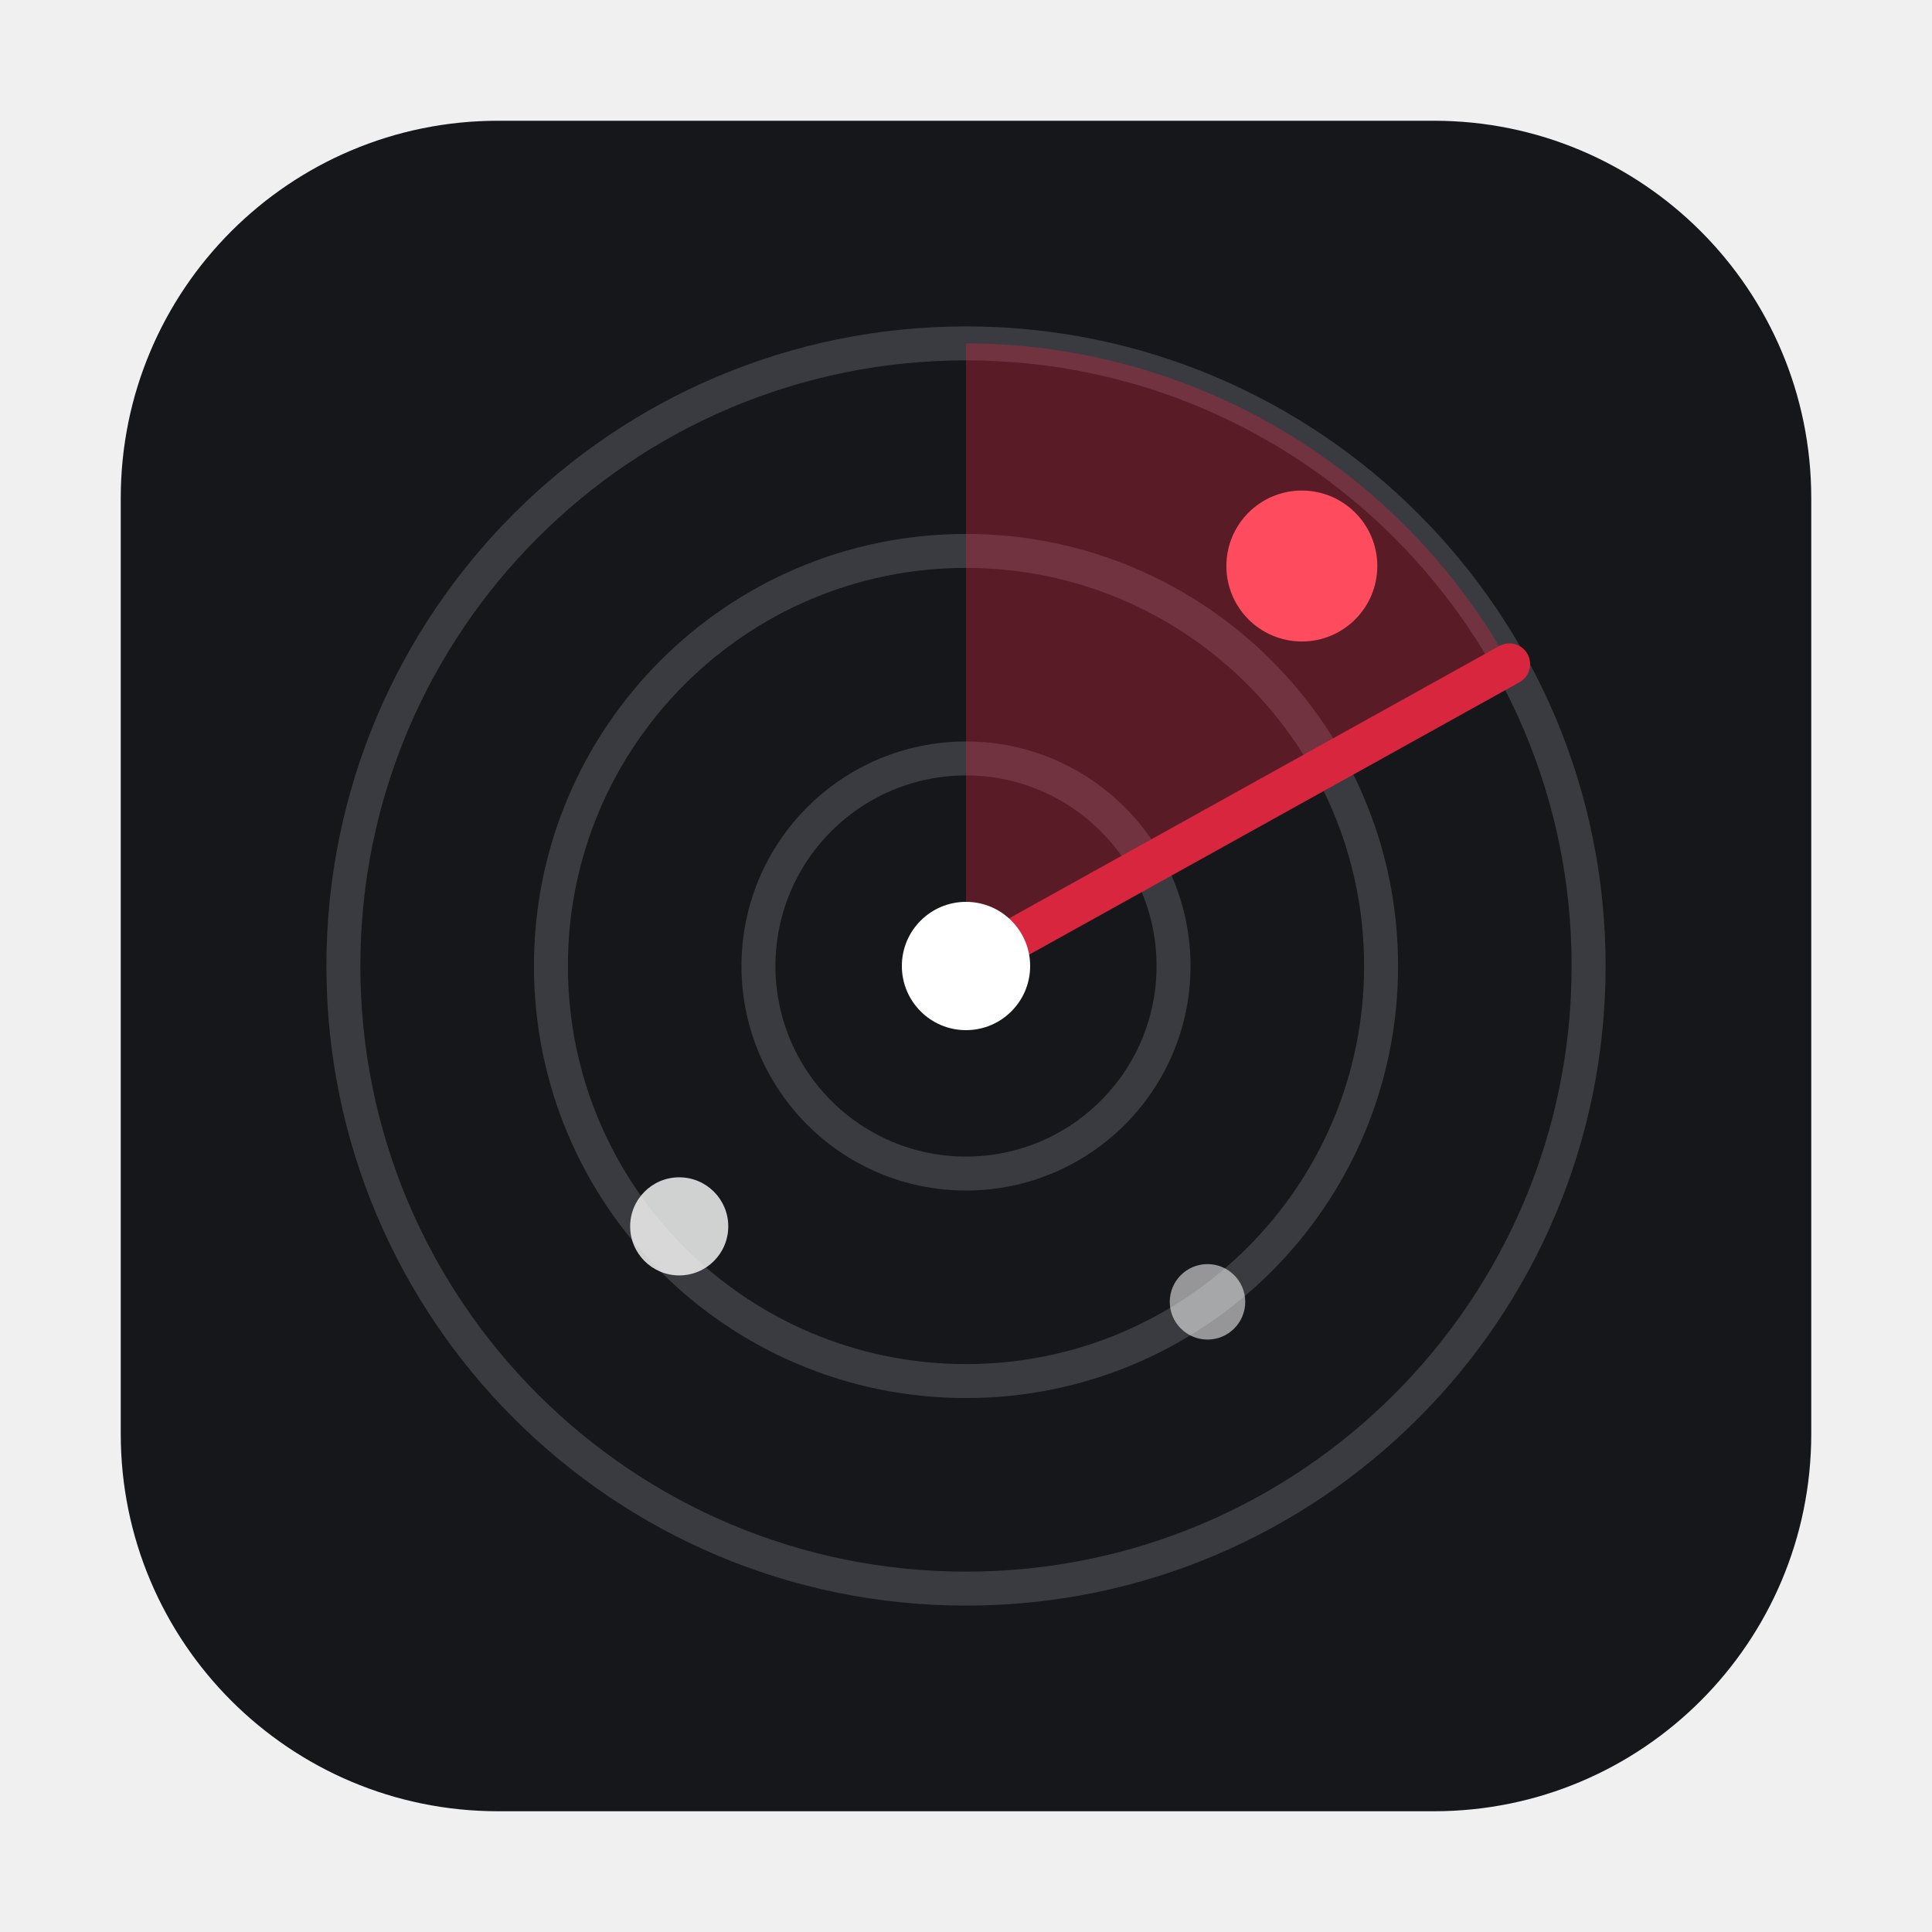
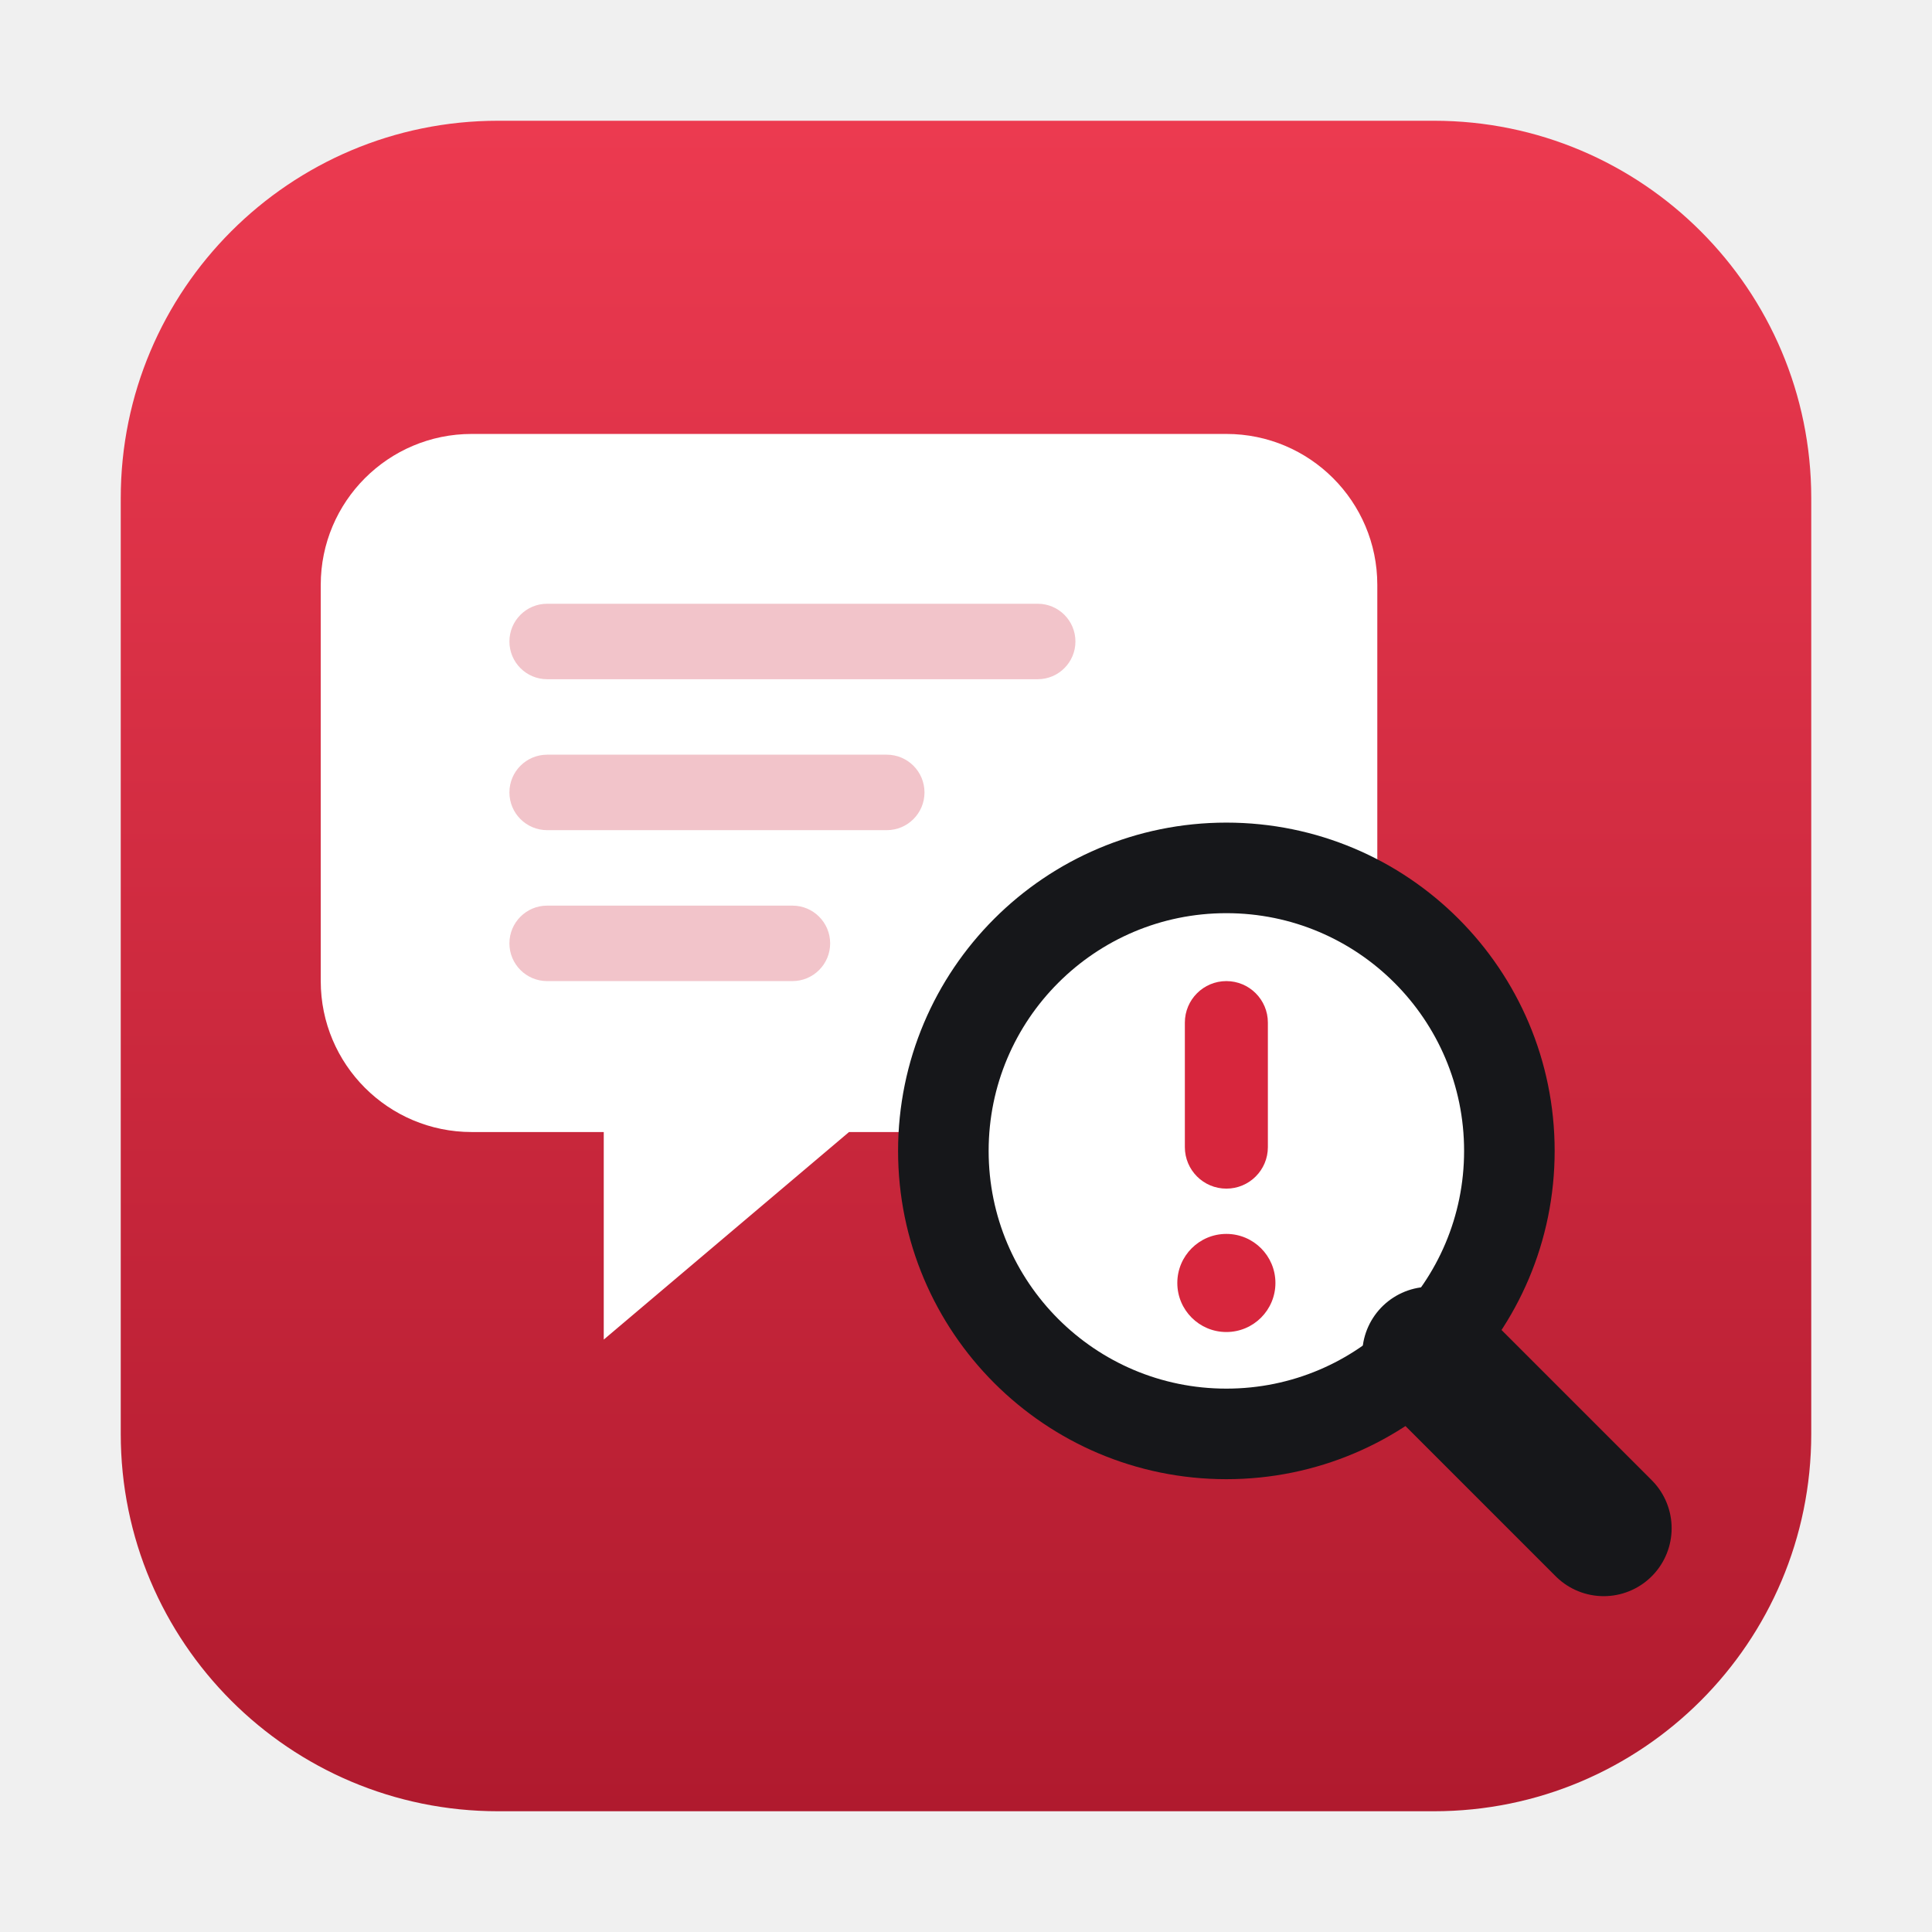
<svg xmlns="http://www.w3.org/2000/svg" viewBox="0 0 1024 1024">
-   <rect x="64" y="64" width="896" height="896" rx="200" fill="#16171A" />
-   <circle cx="512" cy="512" r="330" fill="none" stroke="#3A3B41" stroke-width="18" />
-   <circle cx="512" cy="512" r="220" fill="none" stroke="#3A3B41" stroke-width="18" />
-   <circle cx="512" cy="512" r="110" fill="none" stroke="#3A3B41" stroke-width="18" />
-   <path d="M512 512 L512 182 A330 330 0 0 1 800 352 Z" fill="#D7263D" opacity=".35" />
-   <line x1="512" y1="512" x2="800" y2="352" stroke="#D7263D" stroke-width="22" stroke-linecap="round" />
-   <circle cx="512" cy="512" r="34" fill="#FFFFFF" />
-   <circle cx="690" cy="300" r="40" fill="#FF4B5E" />
-   <circle cx="360" cy="650" r="26" fill="#FFFFFF" opacity=".8" />
-   <circle cx="640" cy="690" r="20" fill="#FFFFFF" opacity=".55" />
+   <defs>
+     <linearGradient id="g" x1="0" y1="0" x2="0" y2="1">
+       <stop offset="0" stop-color="#EC3A50" />
+       <stop offset="1" stop-color="#B01A2E" />
+     </linearGradient>
+   </defs>
+   <rect x="64" y="64" width="896" height="896" rx="200" fill="url(#g)" />
+   <path d="M250 230 h400 a80 80 0 0 1 80 80 v210 a80 80 0 0 1 -80 80 h-200 l-130 110 v-110 h-70 a80 80 0 0 1 -80 -80 v-210 a80 80 0 0 1 80 -80z" fill="#FFFFFF" />
+   <rect x="270" y="320" width="300" height="40" rx="20" fill="#F2C4CA" />
+   <rect x="270" y="400" width="220" height="40" rx="20" fill="#F2C4CA" />
+   <rect x="270" y="480" width="170" height="40" rx="20" fill="#F2C4CA" />
+   <circle cx="650" cy="610" r="150" fill="#FFFFFF" stroke="#16171A" stroke-width="48" />
+   <line x1="758" y1="718" x2="850" y2="810" stroke="#16171A" stroke-width="72" stroke-linecap="round" />
+   <rect x="628" y="520" width="44" height="110" rx="22" fill="#D7263D" />
+   <circle cx="650" cy="680" r="26" fill="#D7263D" />
</svg>
